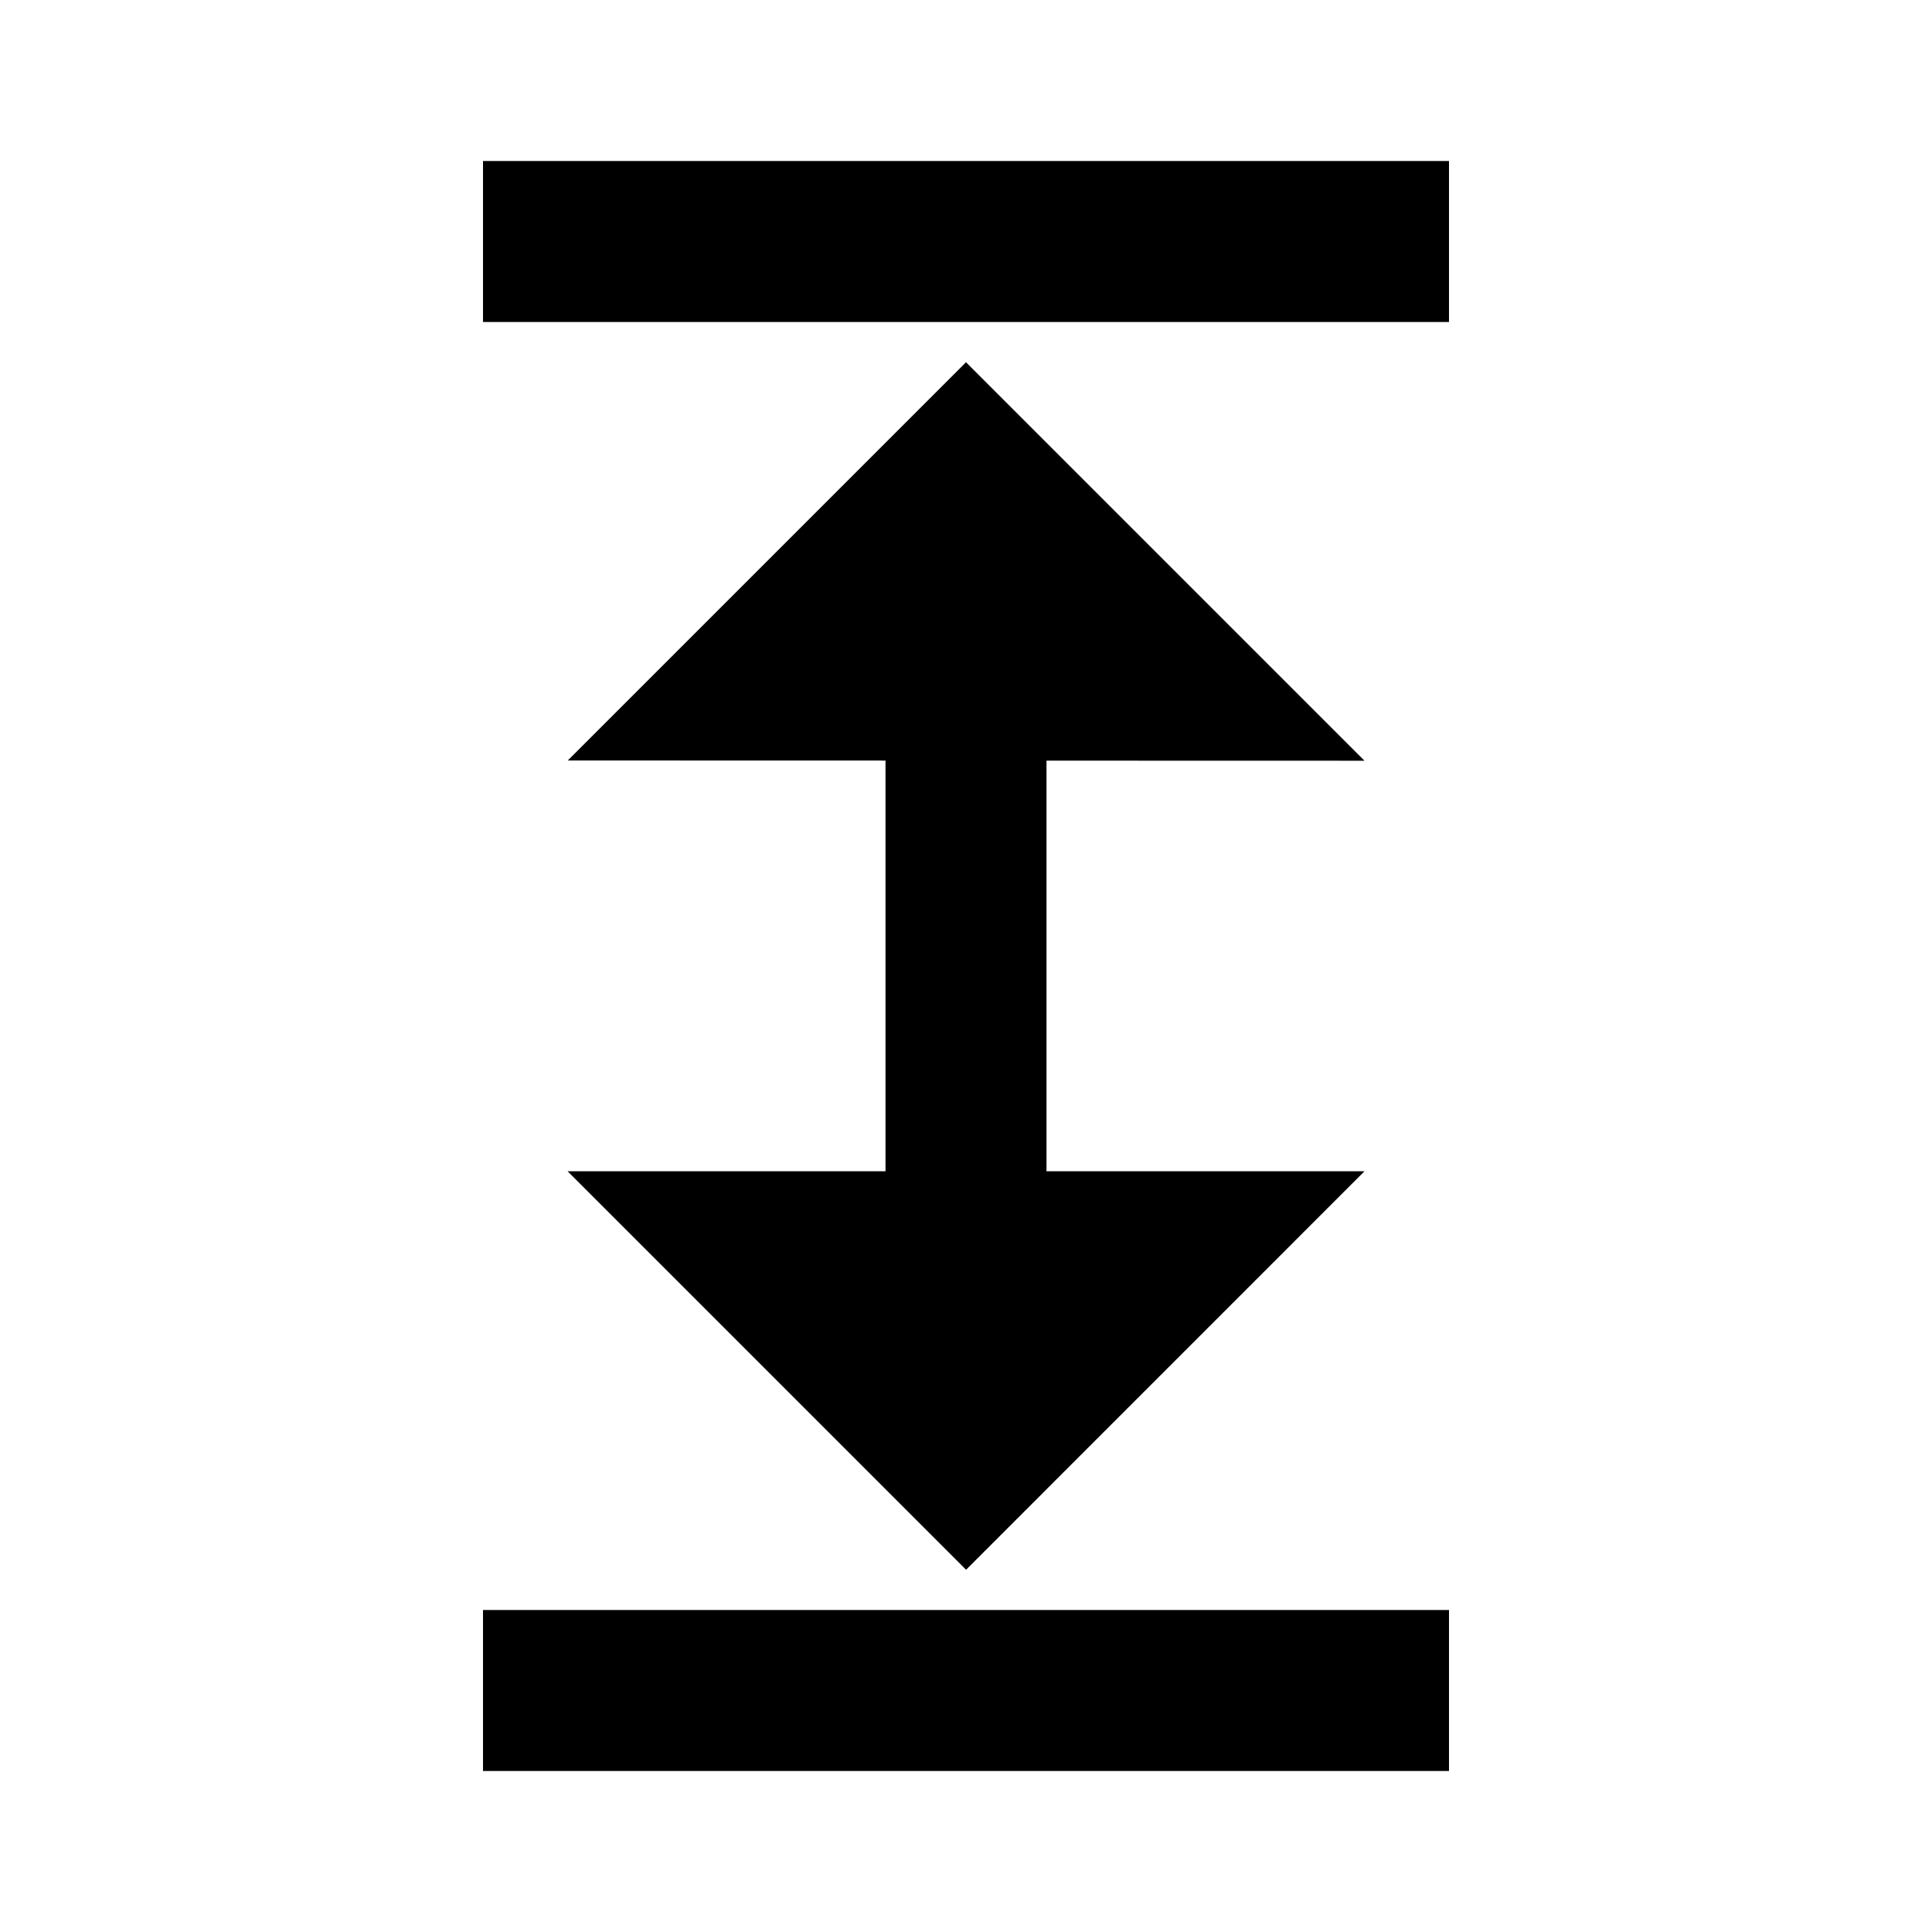
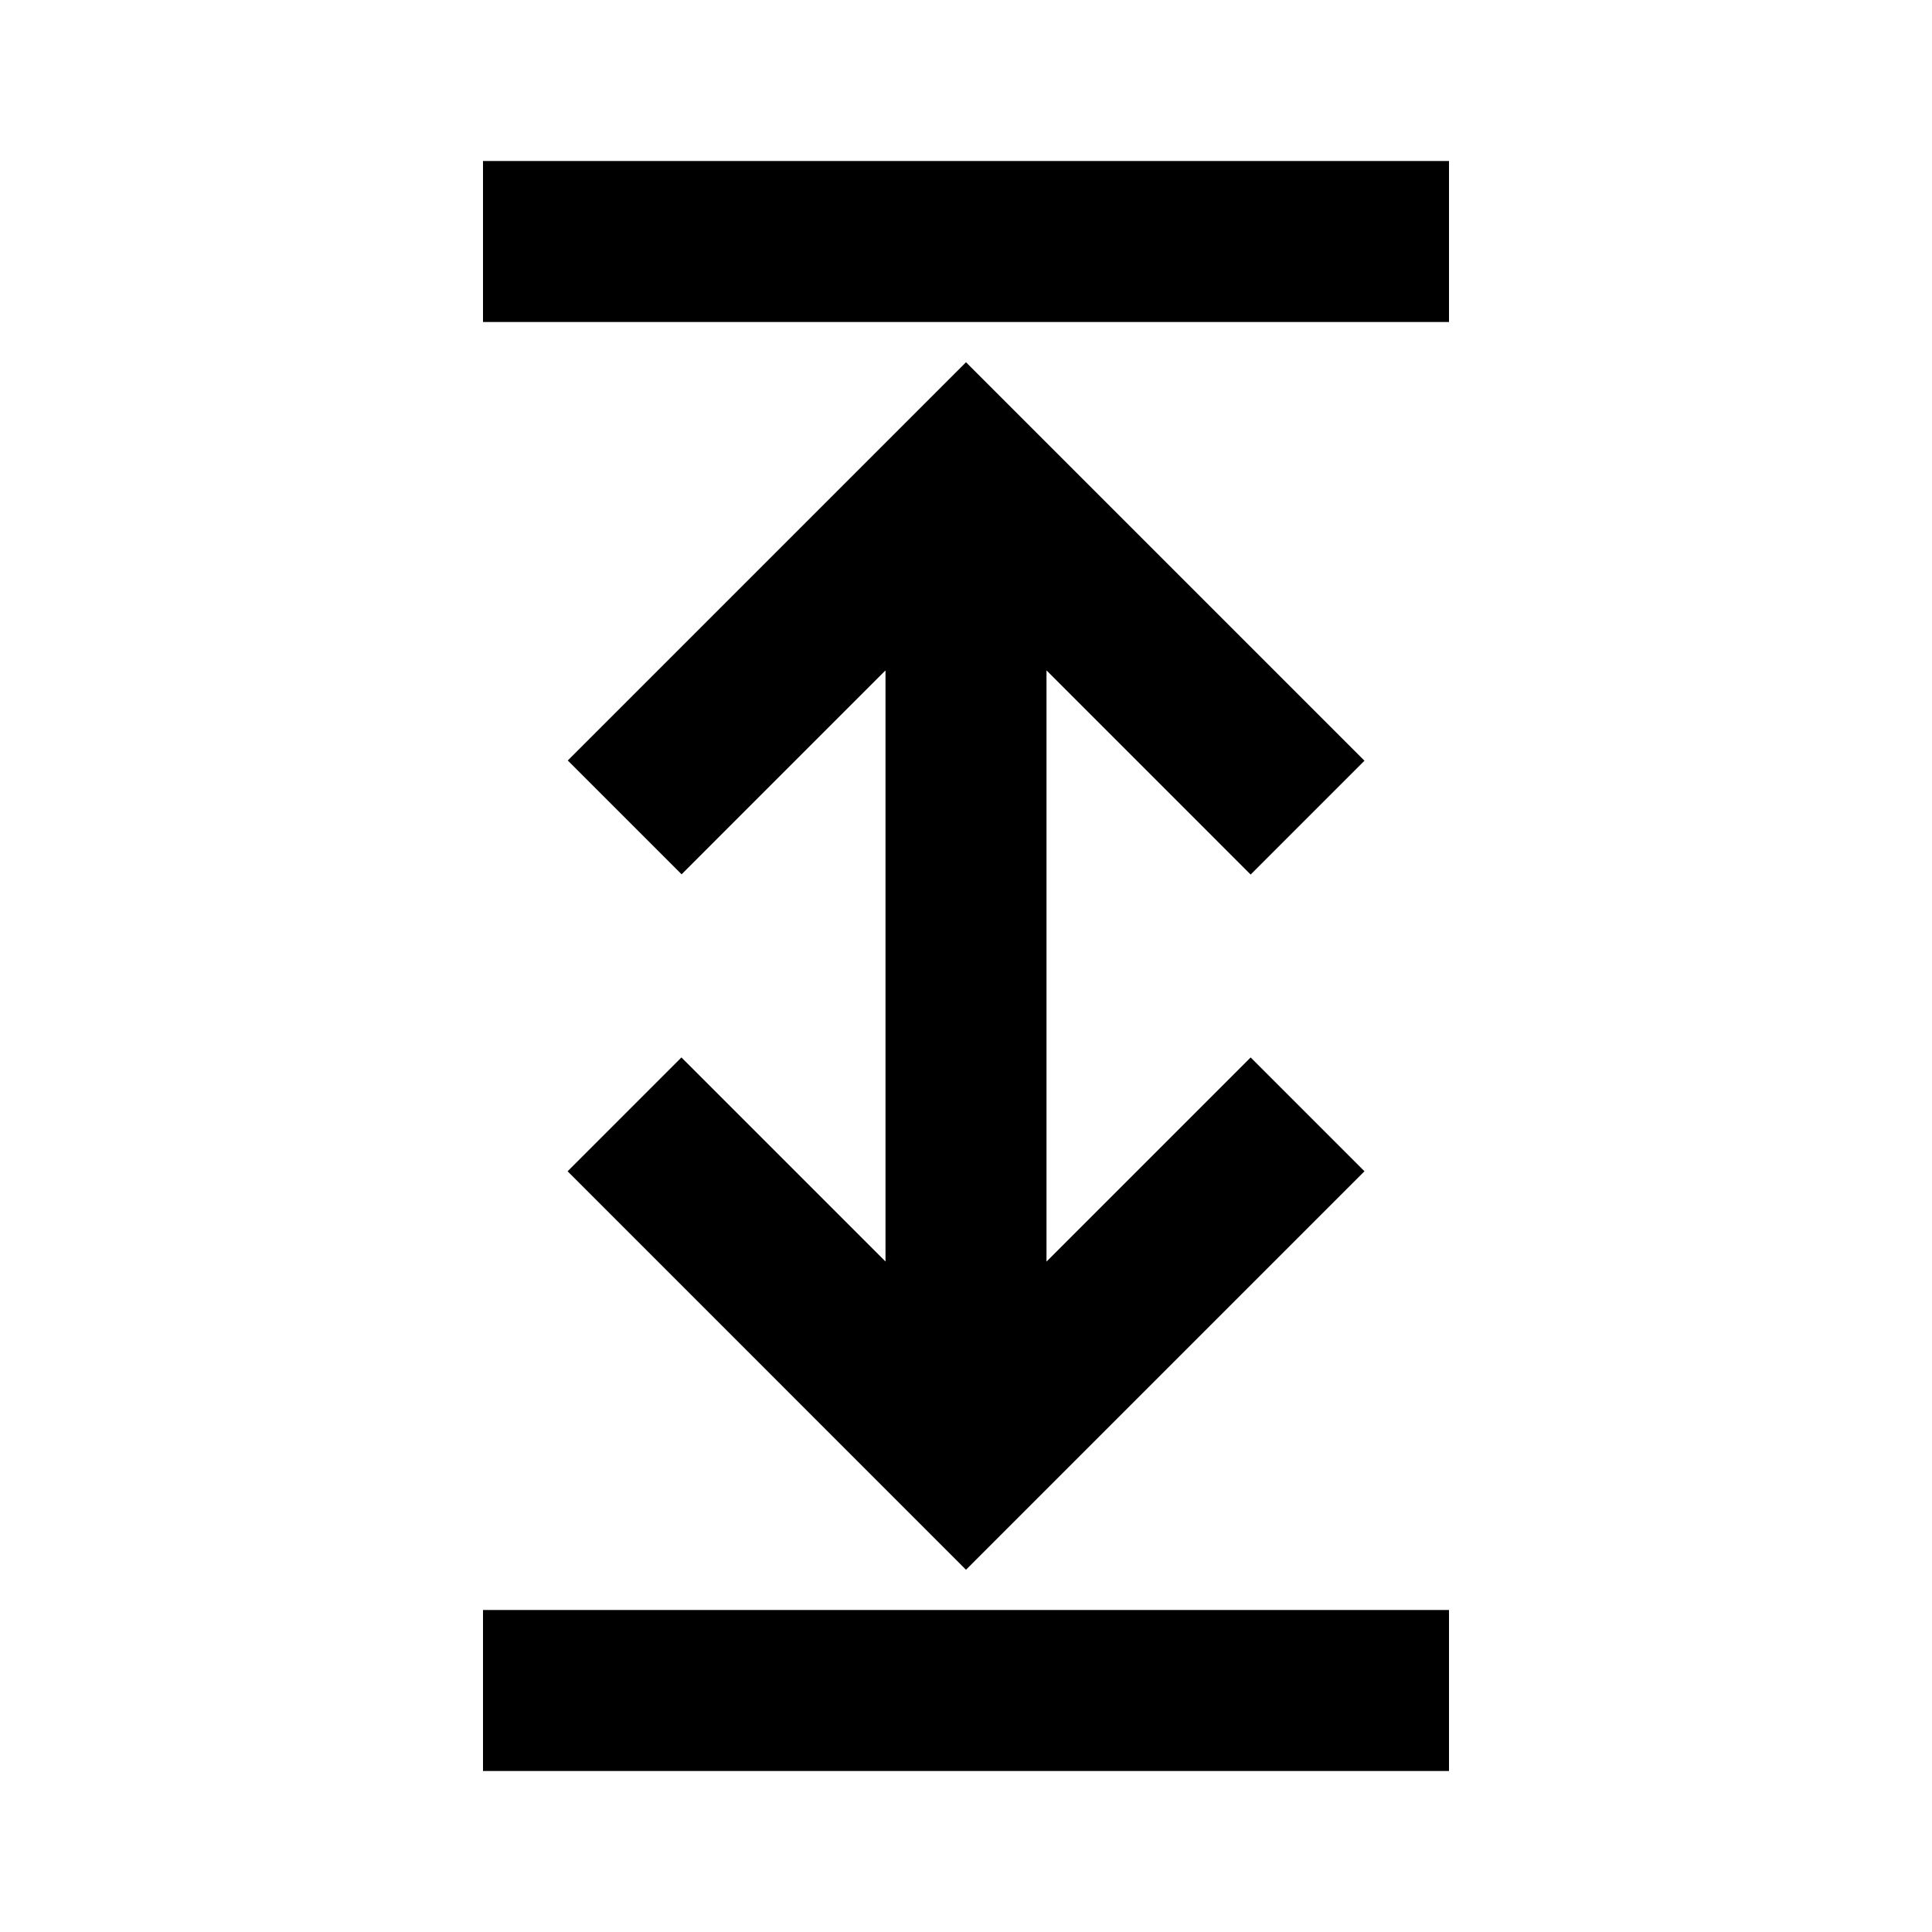
<svg xmlns="http://www.w3.org/2000/svg" viewBox="0 0 24 24" fill="currentColor">
-   <path d="M18 2H6V4H18V2ZM16.95 9.45L12 4.5L7.053 9.447L11 9.448V14.55L7.051 14.55L12.001 19.5L16.95 14.55L13 14.55V9.449L16.95 9.45ZM18 20V22H6V20H18Z" />
+   <path d="M6 2H18V4H6V2ZM16.95 9.45L12 4.5L7.053 9.447L8.467 10.861L11 8.328V15.671L8.465 13.136L7.051 14.55L12 19.5L16.95 14.55L15.536 13.136L13 15.672V8.328L15.536 10.864L16.95 9.45ZM18 20V22H6V20H18Z" />
</svg>
